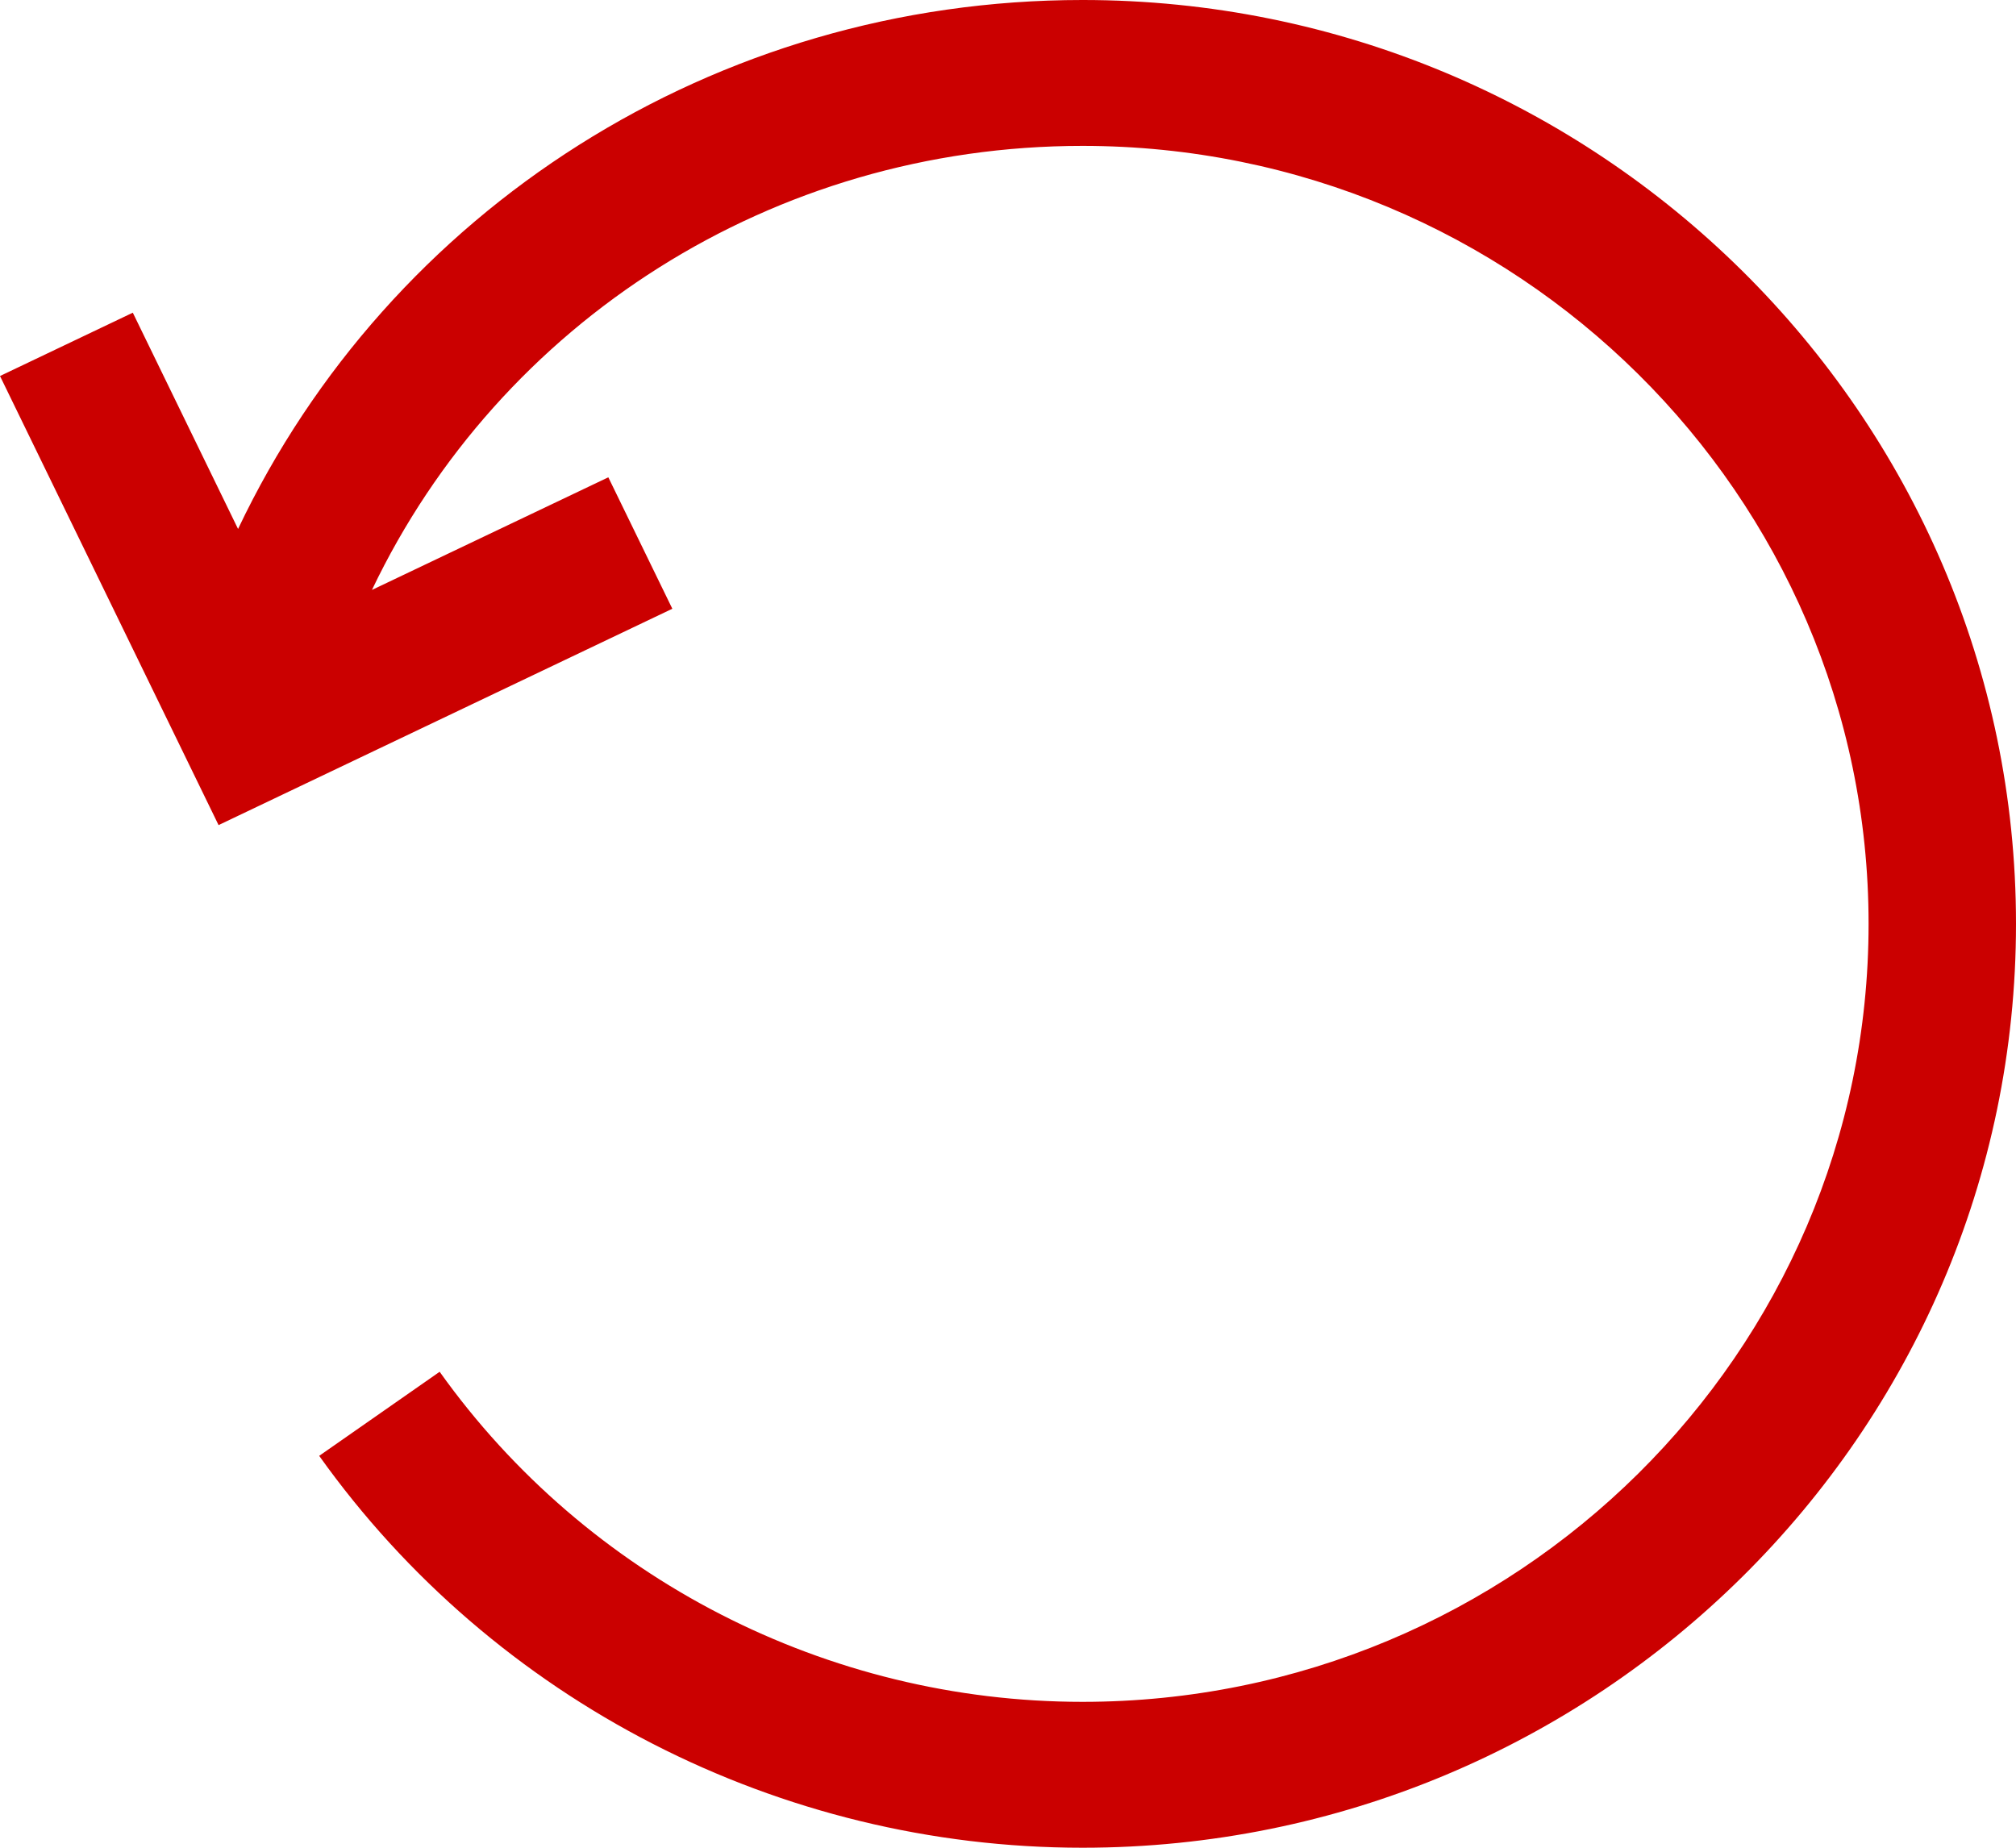
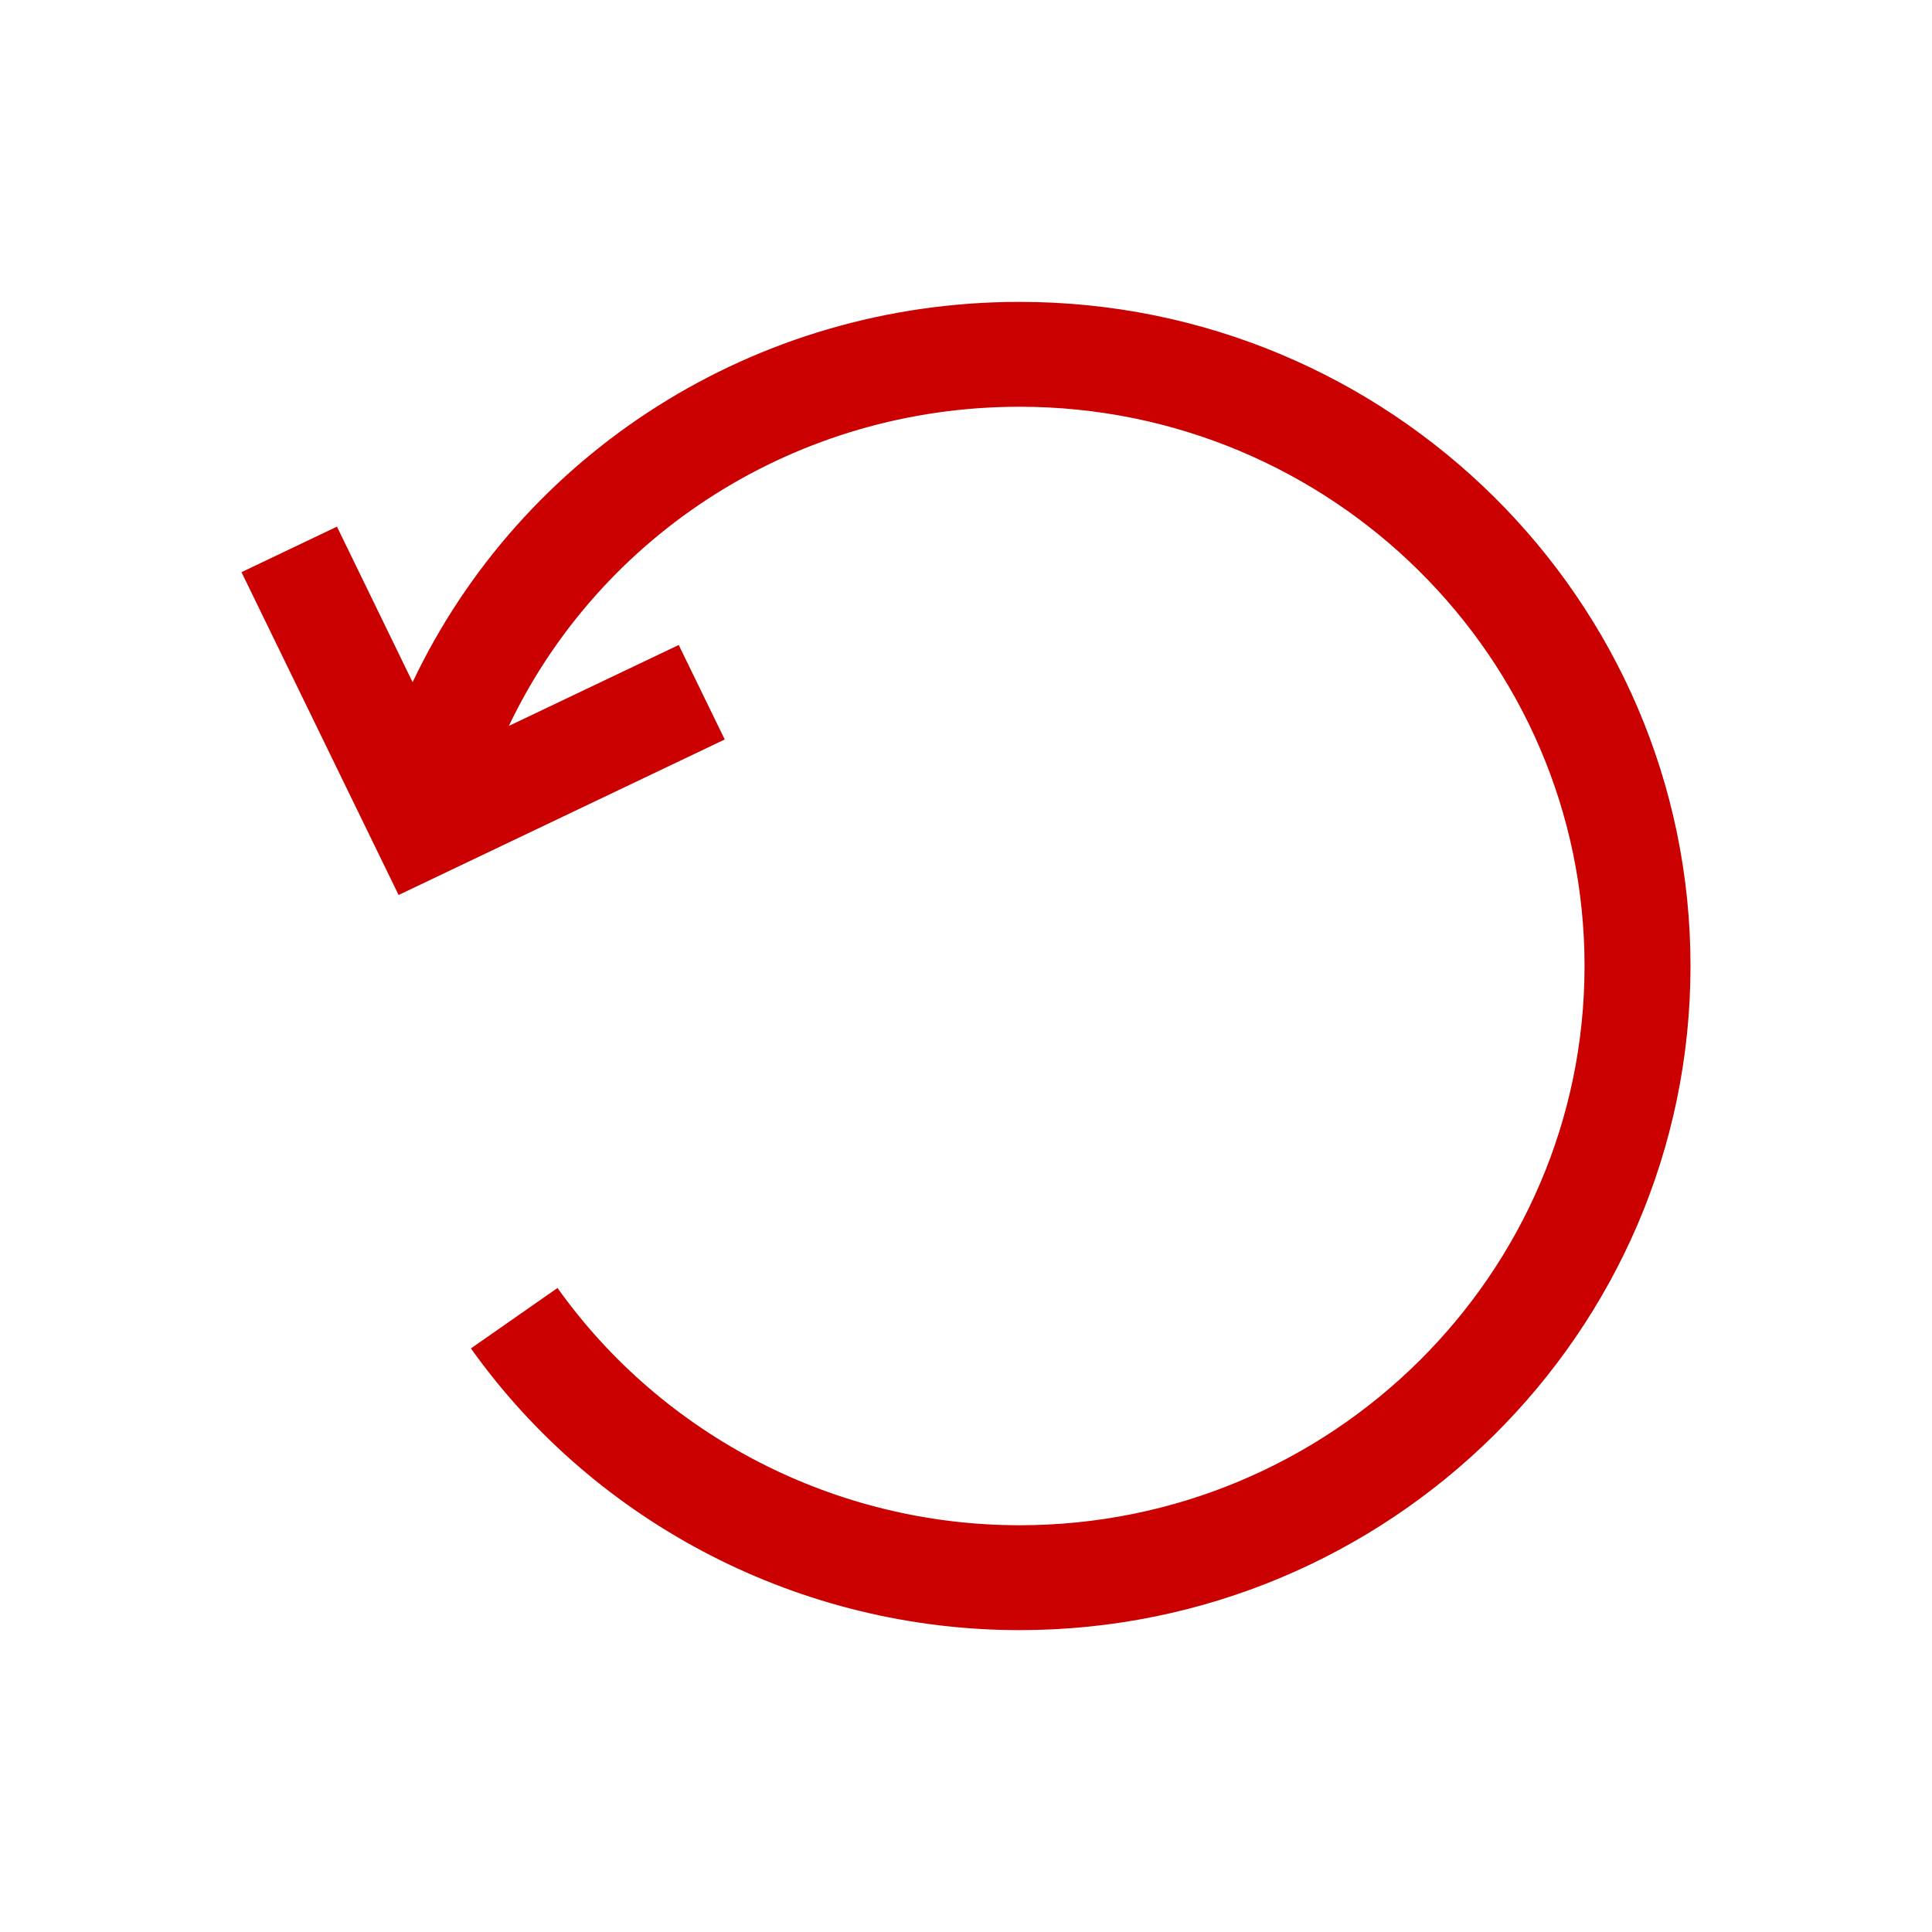
- <svg xmlns="http://www.w3.org/2000/svg" width="24" height="22" viewBox="0 0 24 22" fill="none">
-   <path d="M12.887 -3.05176e-05C8.504 -3.05176e-05 4.636 2.503 2.834 6.298L1.581 3.723L0 4.477L2.602 9.824L8.004 7.248L7.242 5.683L4.428 7.024C5.948 3.838 9.201 1.737 12.887 1.737C18.047 1.737 22.245 5.892 22.245 11C22.245 16.108 18.047 20.263 12.887 20.263C9.849 20.263 6.988 18.794 5.234 16.333L3.8 17.334C5.882 20.256 9.279 22 12.887 22C19.015 22 24 17.065 24 11C24 4.935 19.015 -3.05176e-05 12.887 -3.05176e-05Z" fill="#CB0000" />
+ <svg xmlns="http://www.w3.org/2000/svg" width="32" height="32" viewBox="0 0 32 32" fill="none">
+   <path d="M16.887 5C12.504 5 8.636 7.503 6.834 11.299L5.581 8.723L4 9.477L6.602 14.824L12.004 12.248L11.242 10.683L8.428 12.024C9.948 8.838 13.201 6.737 16.887 6.737C22.047 6.737 26.245 10.892 26.245 16C26.245 21.108 22.047 25.263 16.887 25.263C13.849 25.263 10.988 23.794 9.234 21.333L7.8 22.334C9.882 25.256 13.279 27 16.887 27C23.015 27 28 22.065 28 16C28 9.935 23.015 5 16.887 5Z" fill="#CB0000" />
</svg>
